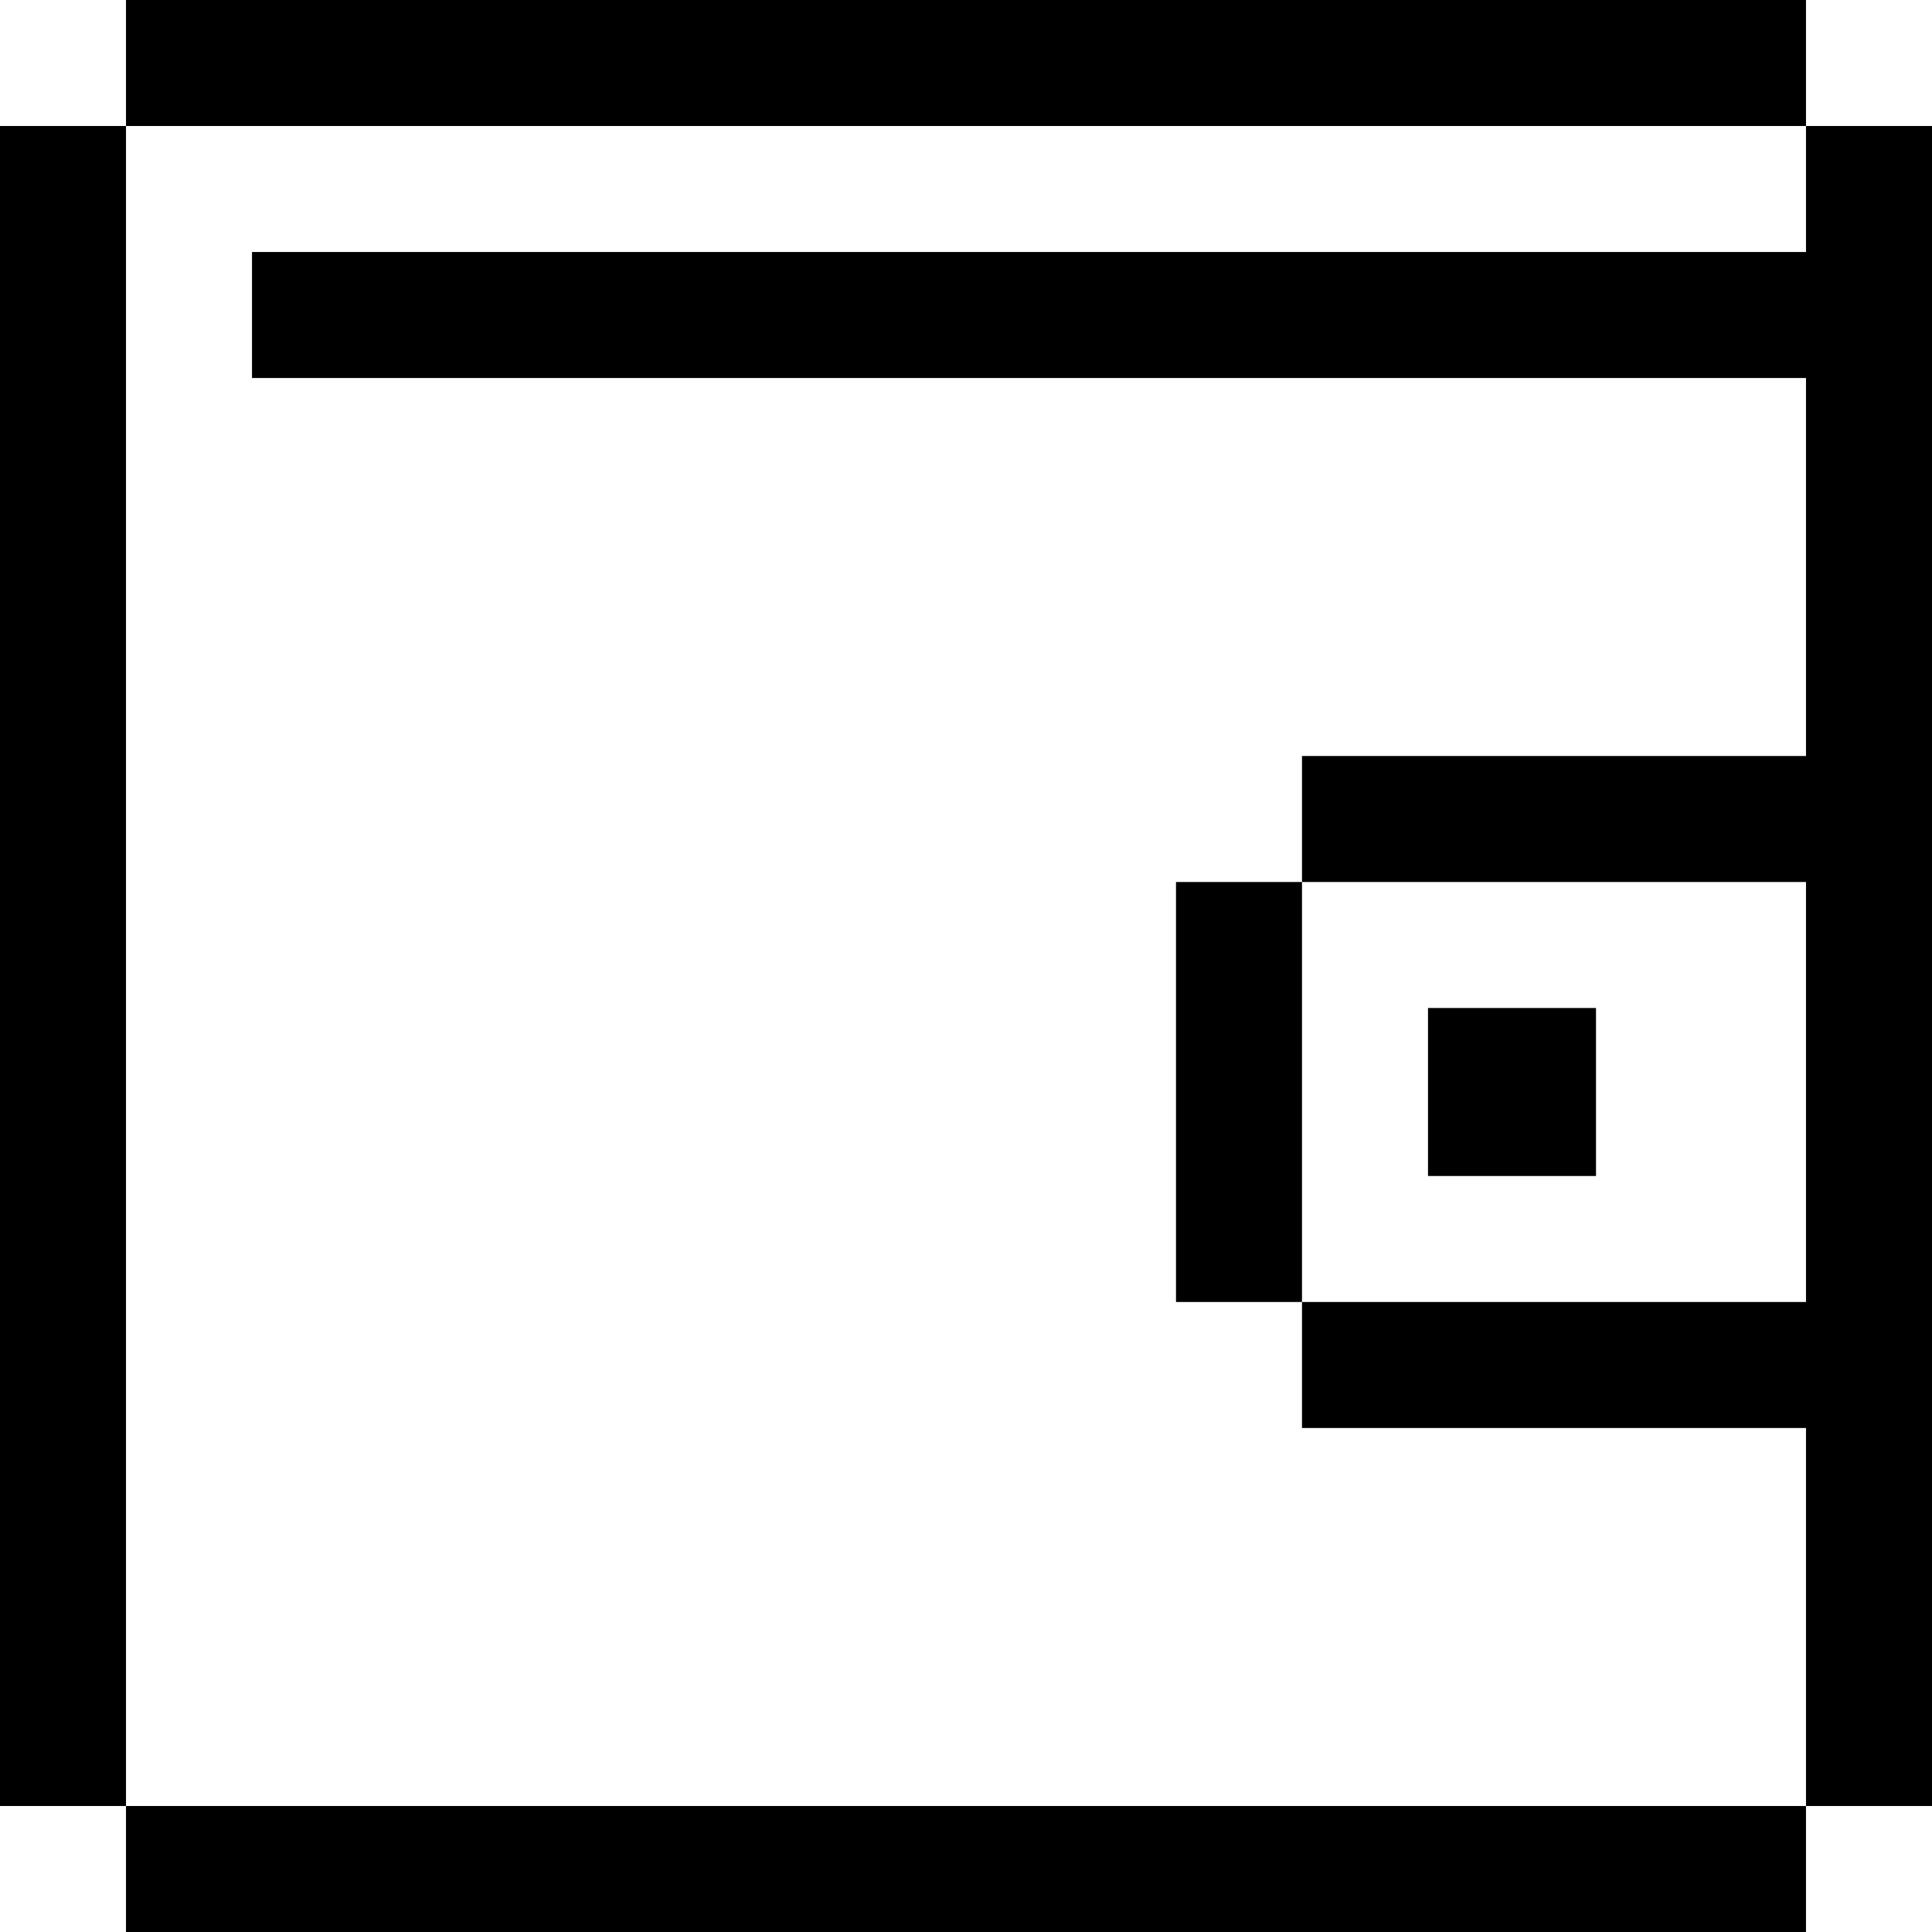
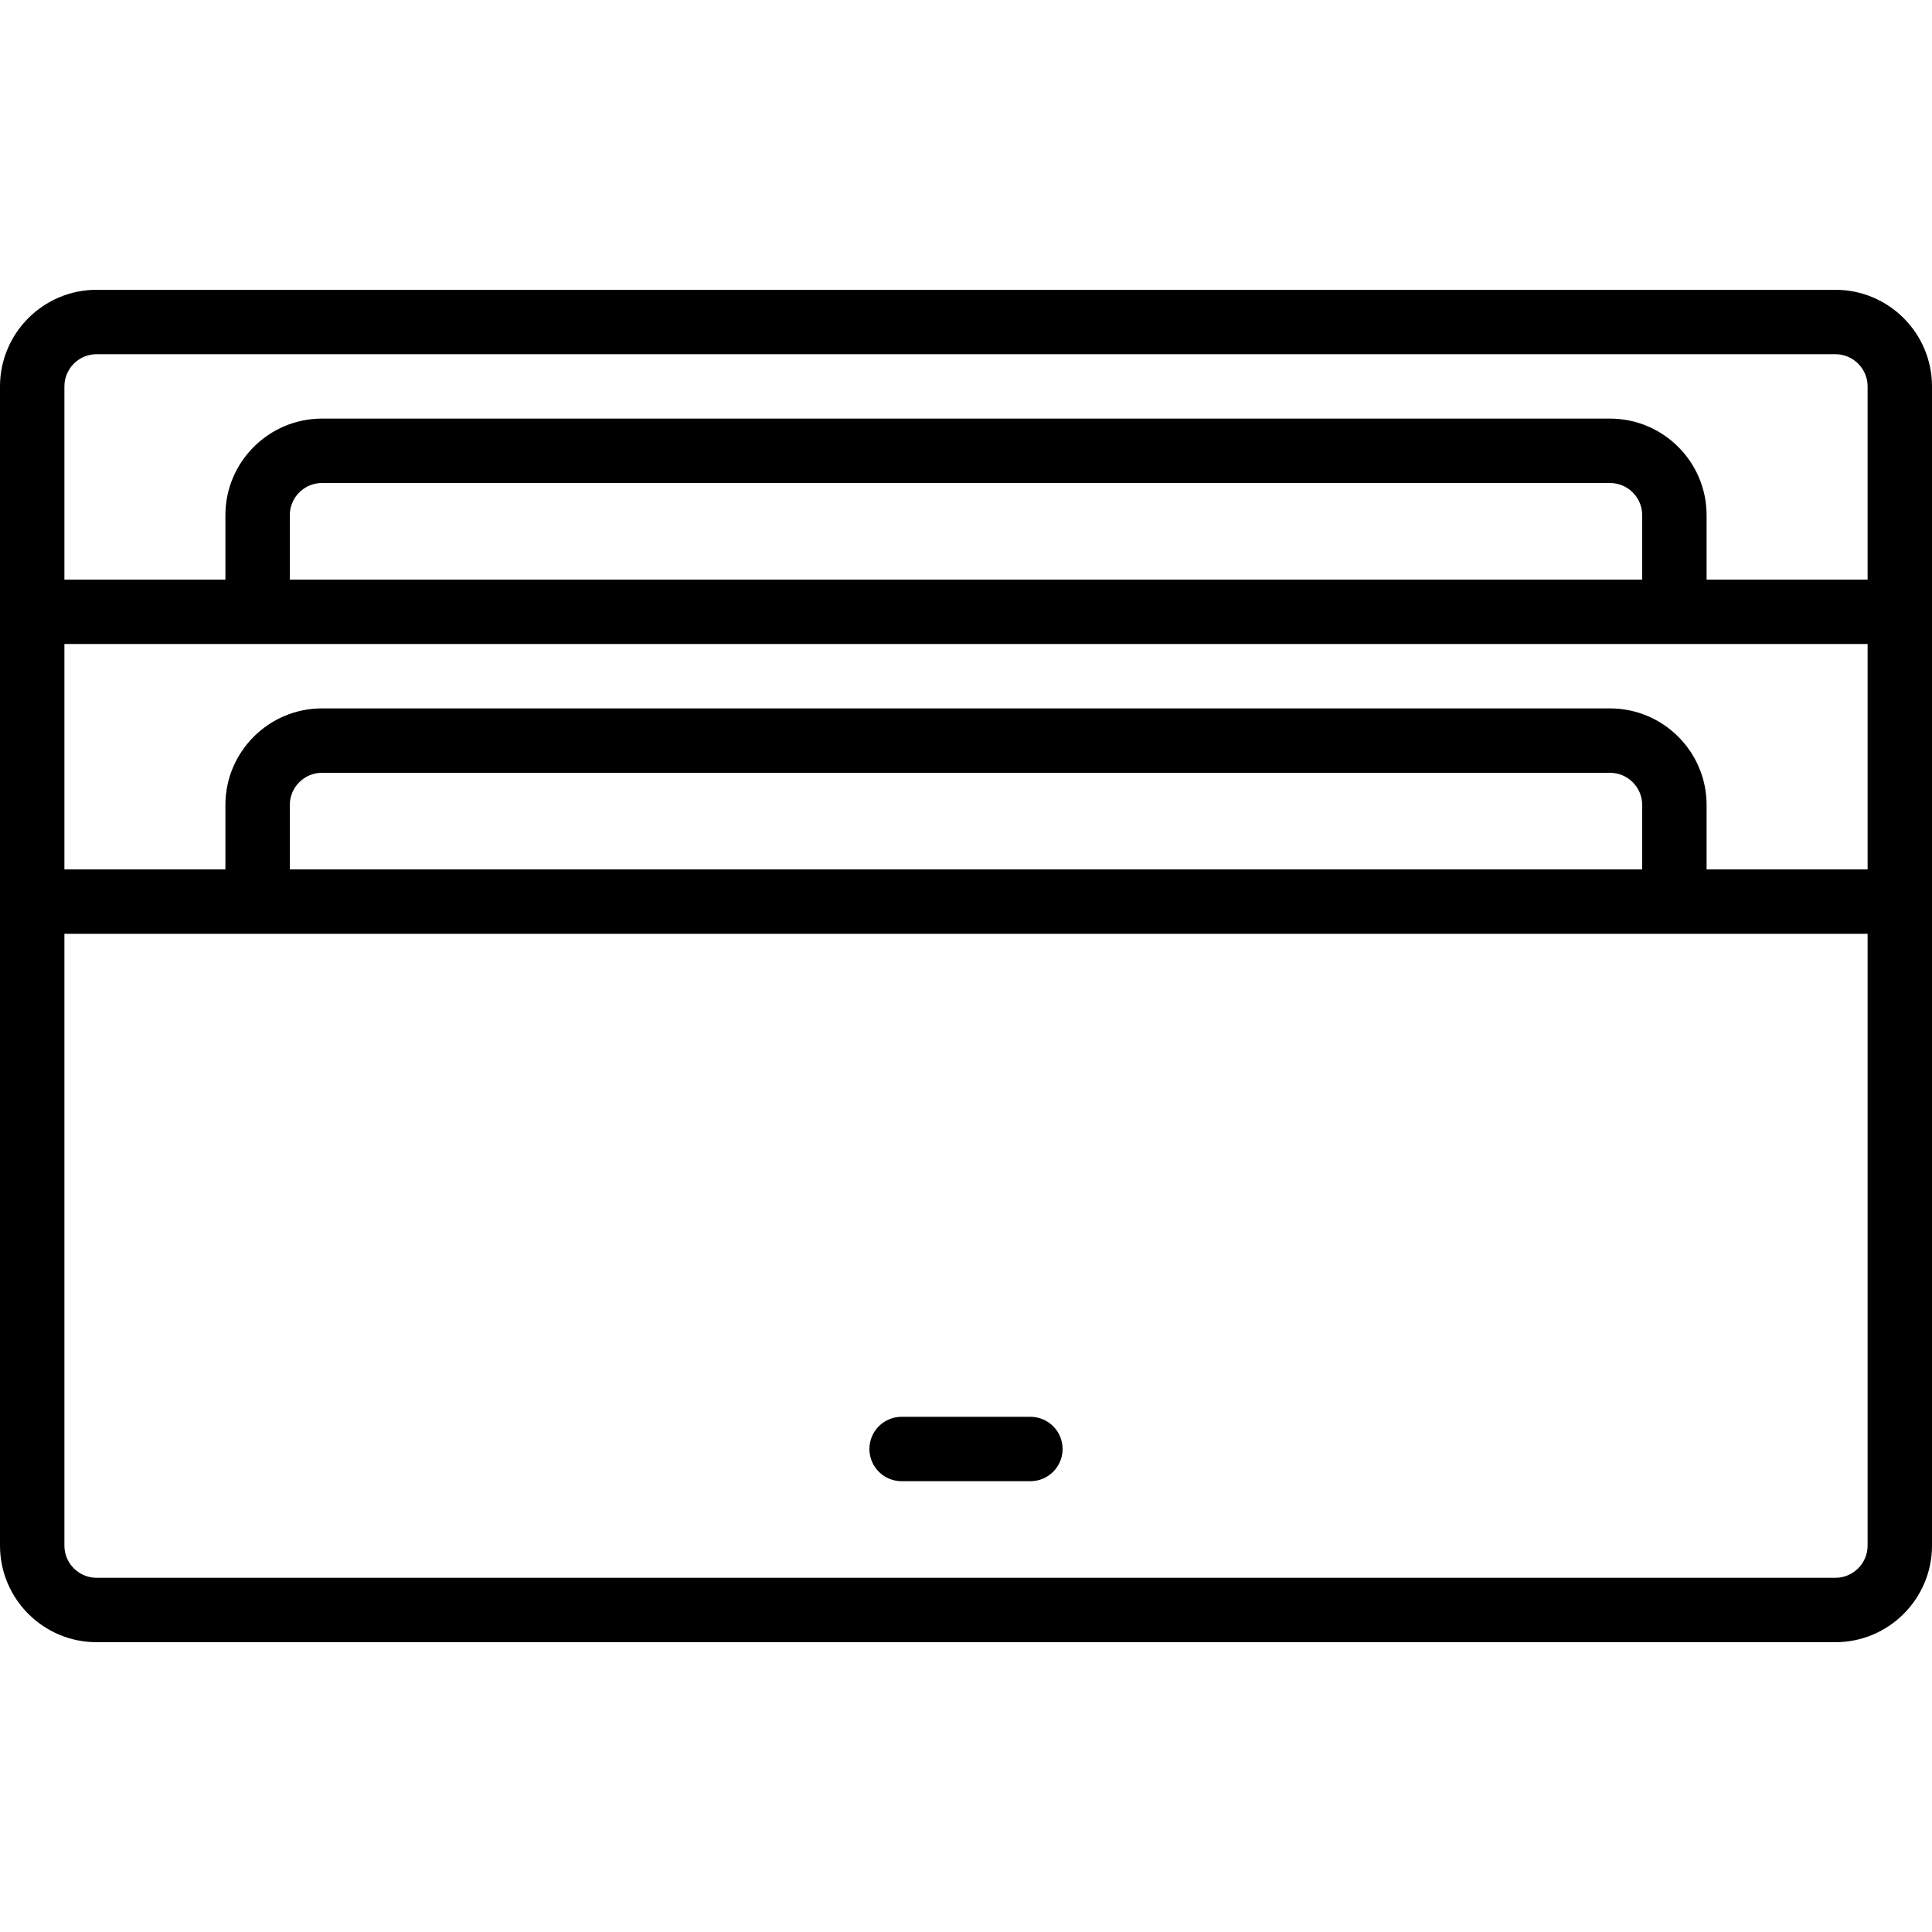
<svg xmlns="http://www.w3.org/2000/svg" version="1.1" id="Layer_1" x="0px" y="0px" viewBox="0 0 512 512" style="enable-background:new 0 0 512 512;" xml:space="preserve">
  <g>
    <g>
-       <rect y="33.391" width="33.391" height="445.217" />
-     </g>
-   </g>
-   <g>
-     <g>
-       <polygon points="478.609,33.391 478.609,66.783 66.783,66.783 66.783,100.174 478.609,100.174 478.609,200.348 345.043,200.348     345.043,233.739 478.609,233.739 478.609,345.043 345.043,345.043 345.043,378.435 478.609,378.435 478.609,478.609 512,478.609     512,33.391   " />
-     </g>
-   </g>
-   <g>
-     <g>
-       <rect x="33.391" y="478.609" width="445.217" height="33.391" />
-     </g>
-   </g>
-   <g>
-     <g>
-       <rect x="33.391" width="445.217" height="33.391" />
-     </g>
-   </g>
-   <g>
-     <g>
-       <rect x="311.652" y="233.739" width="33.391" height="111.304" />
-     </g>
-   </g>
-   <g>
-     <g>
-       <rect x="378.435" y="267.13" width="44.522" height="44.522" />
+       <g>
+         <path d="M486.4,76.8H25.6C11.486,76.8,0,88.286,0,102.4v307.2c0,14.114,11.486,25.6,25.6,25.6h460.8     c14.114,0,25.6-11.486,25.6-25.6V102.4C512,88.286,500.514,76.8,486.4,76.8z M435.2,230.4H76.8v-17.067     c0-4.702,3.831-8.533,8.533-8.533h341.333c4.702,0,8.533,3.831,8.533,8.533V230.4z M426.667,187.733H85.333     c-14.114,0-25.6,11.486-25.6,25.6V230.4H17.067v-59.733h51.2h375.467h51.2V230.4h-42.667v-17.067     C452.267,199.219,440.781,187.733,426.667,187.733z M435.2,153.6H76.8v-17.067c0-4.702,3.831-8.533,8.533-8.533h341.333     c4.702,0,8.533,3.831,8.533,8.533V153.6z M25.6,93.867h460.8c4.702,0,8.533,3.831,8.533,8.533v51.2h-42.667v-17.067     c0-14.114-11.486-25.6-25.6-25.6H85.333c-14.114,0-25.6,11.486-25.6,25.6V153.6H17.067v-51.2     C17.067,97.698,20.898,93.867,25.6,93.867z M486.4,418.133H25.6c-4.702,0-8.533-3.831-8.533-8.533V247.467h51.2h375.467h51.2     V409.6C494.933,414.302,491.102,418.133,486.4,418.133z" />
+         <path d="M273.067,375.467h-34.133c-4.71,0-8.533,3.823-8.533,8.533s3.823,8.533,8.533,8.533h34.133     c4.71,0,8.533-3.823,8.533-8.533S277.777,375.467,273.067,375.467z" />
+       </g>
    </g>
  </g>
  <g>
</g>
  <g>
</g>
  <g>
</g>
  <g>
</g>
  <g>
</g>
  <g>
</g>
  <g>
</g>
  <g>
</g>
  <g>
</g>
  <g>
</g>
  <g>
</g>
  <g>
</g>
  <g>
</g>
  <g>
</g>
  <g>
</g>
</svg>
